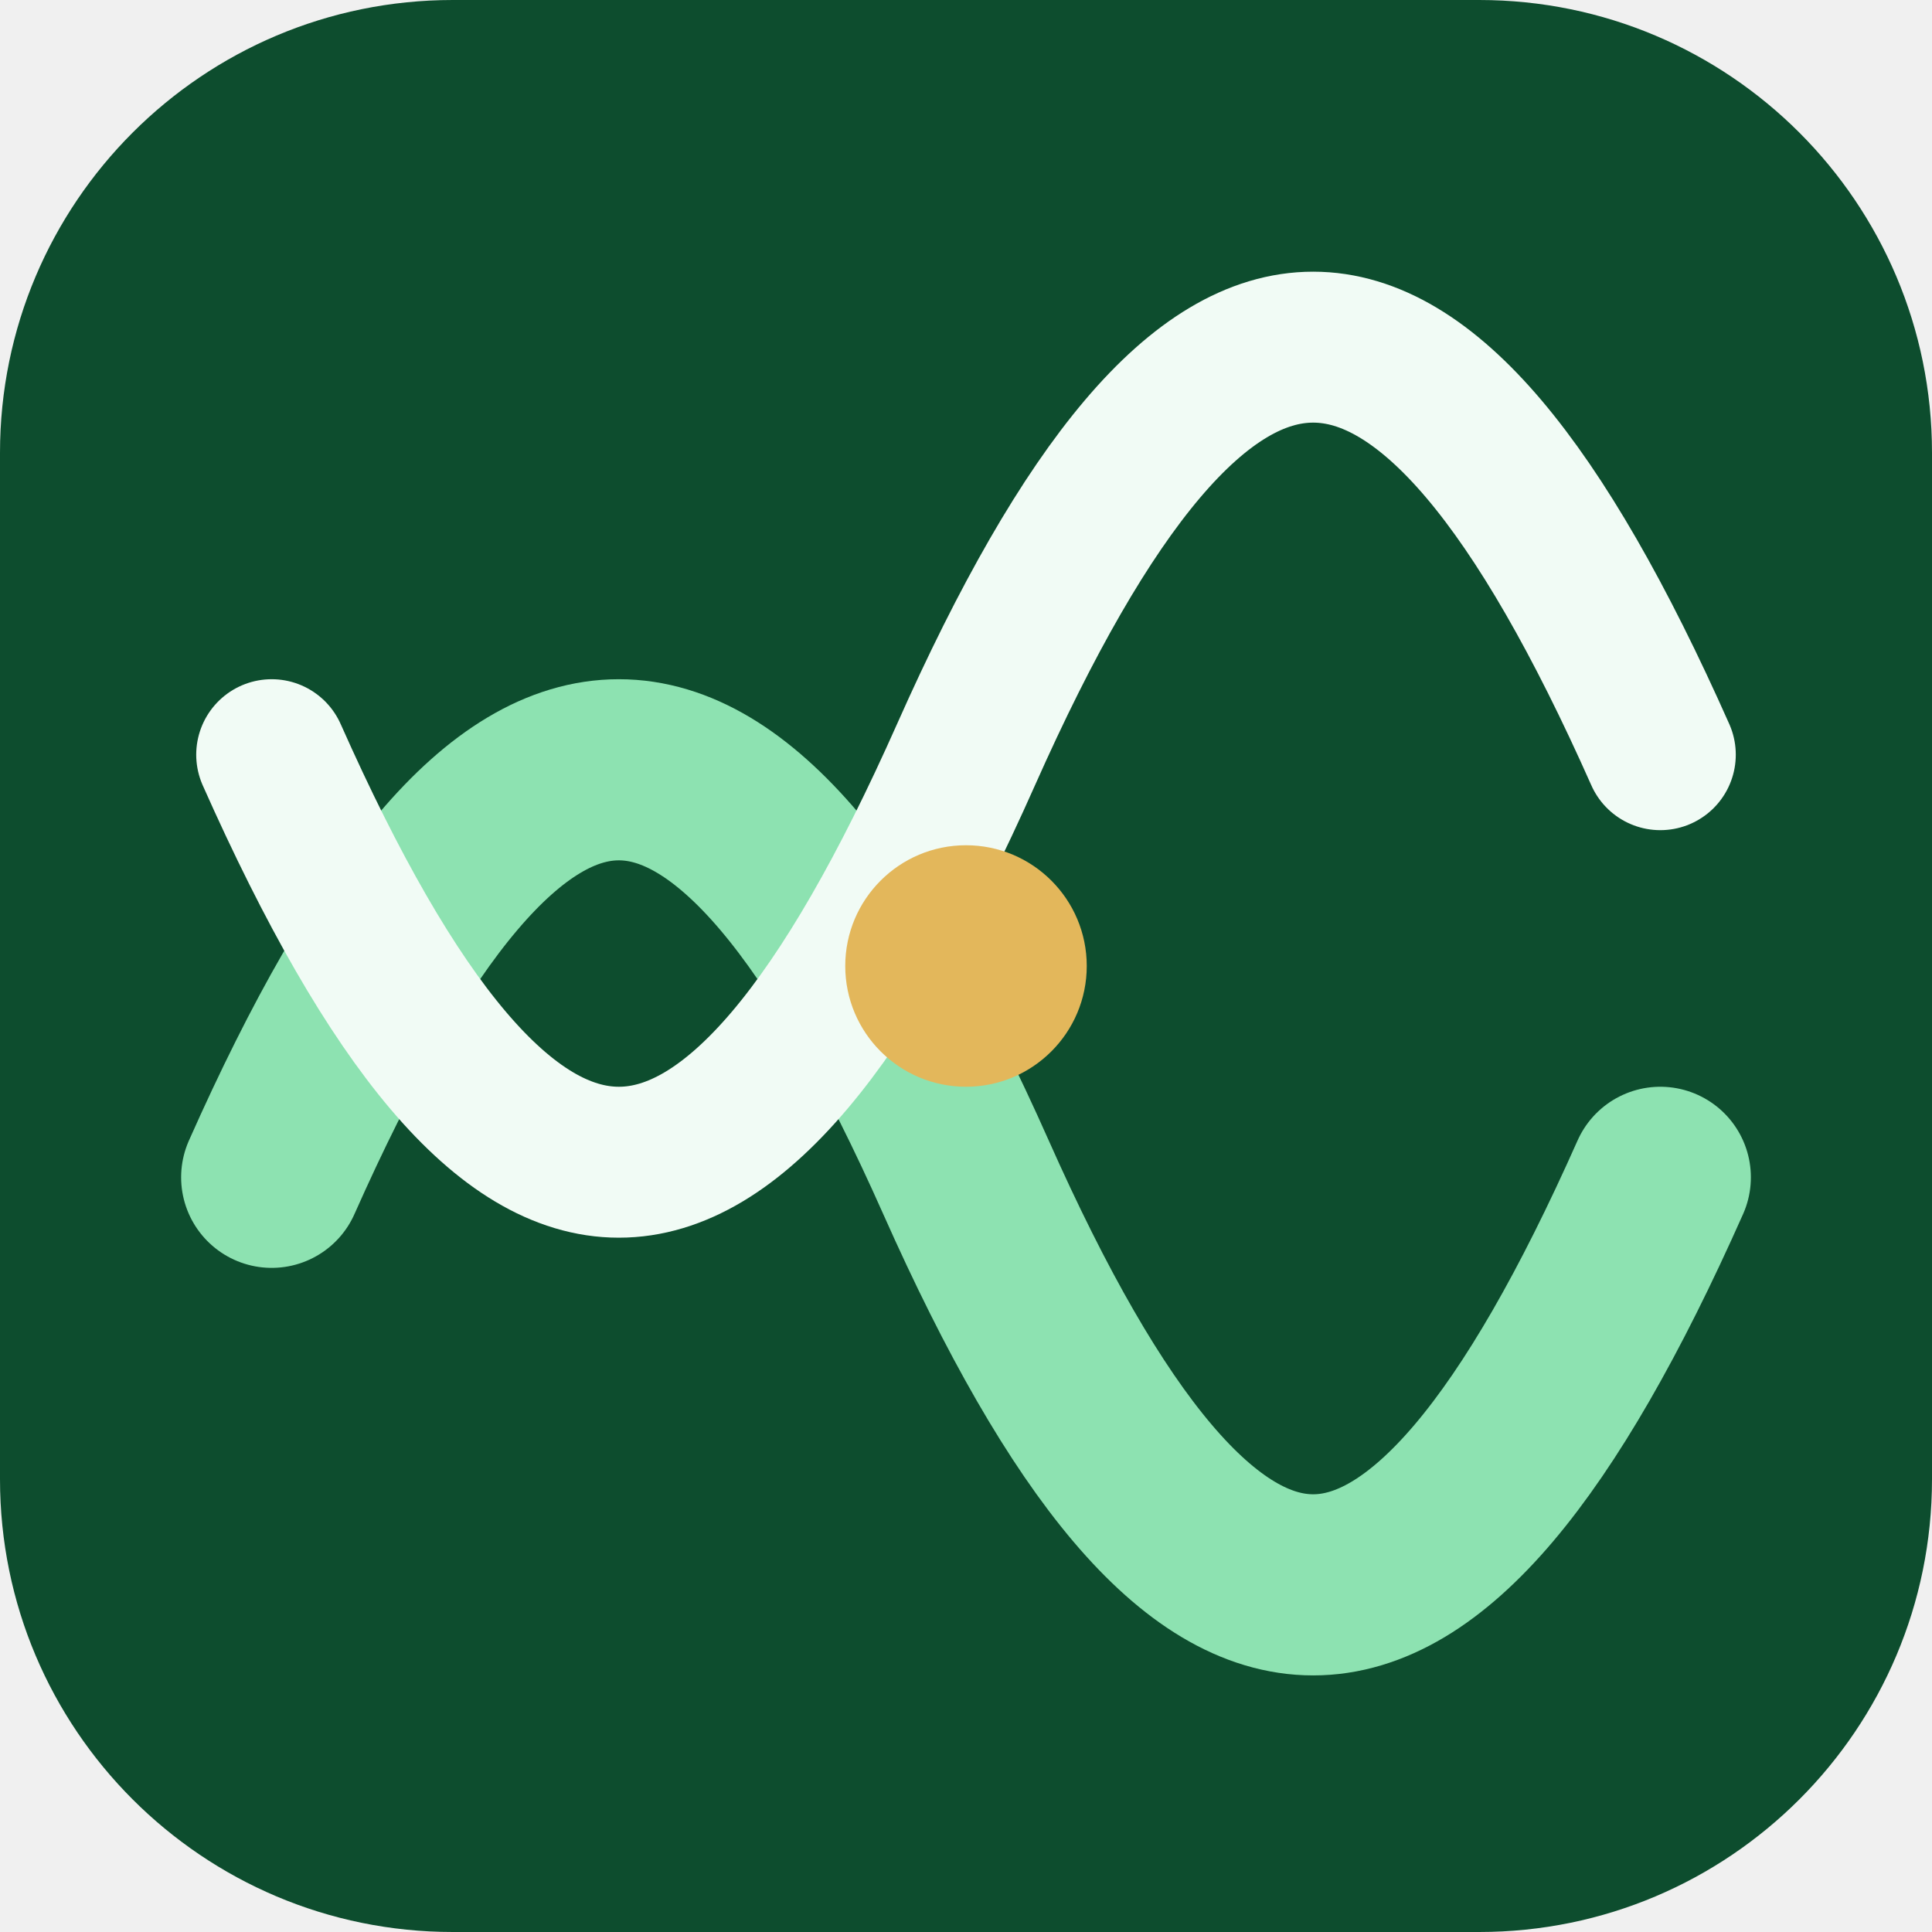
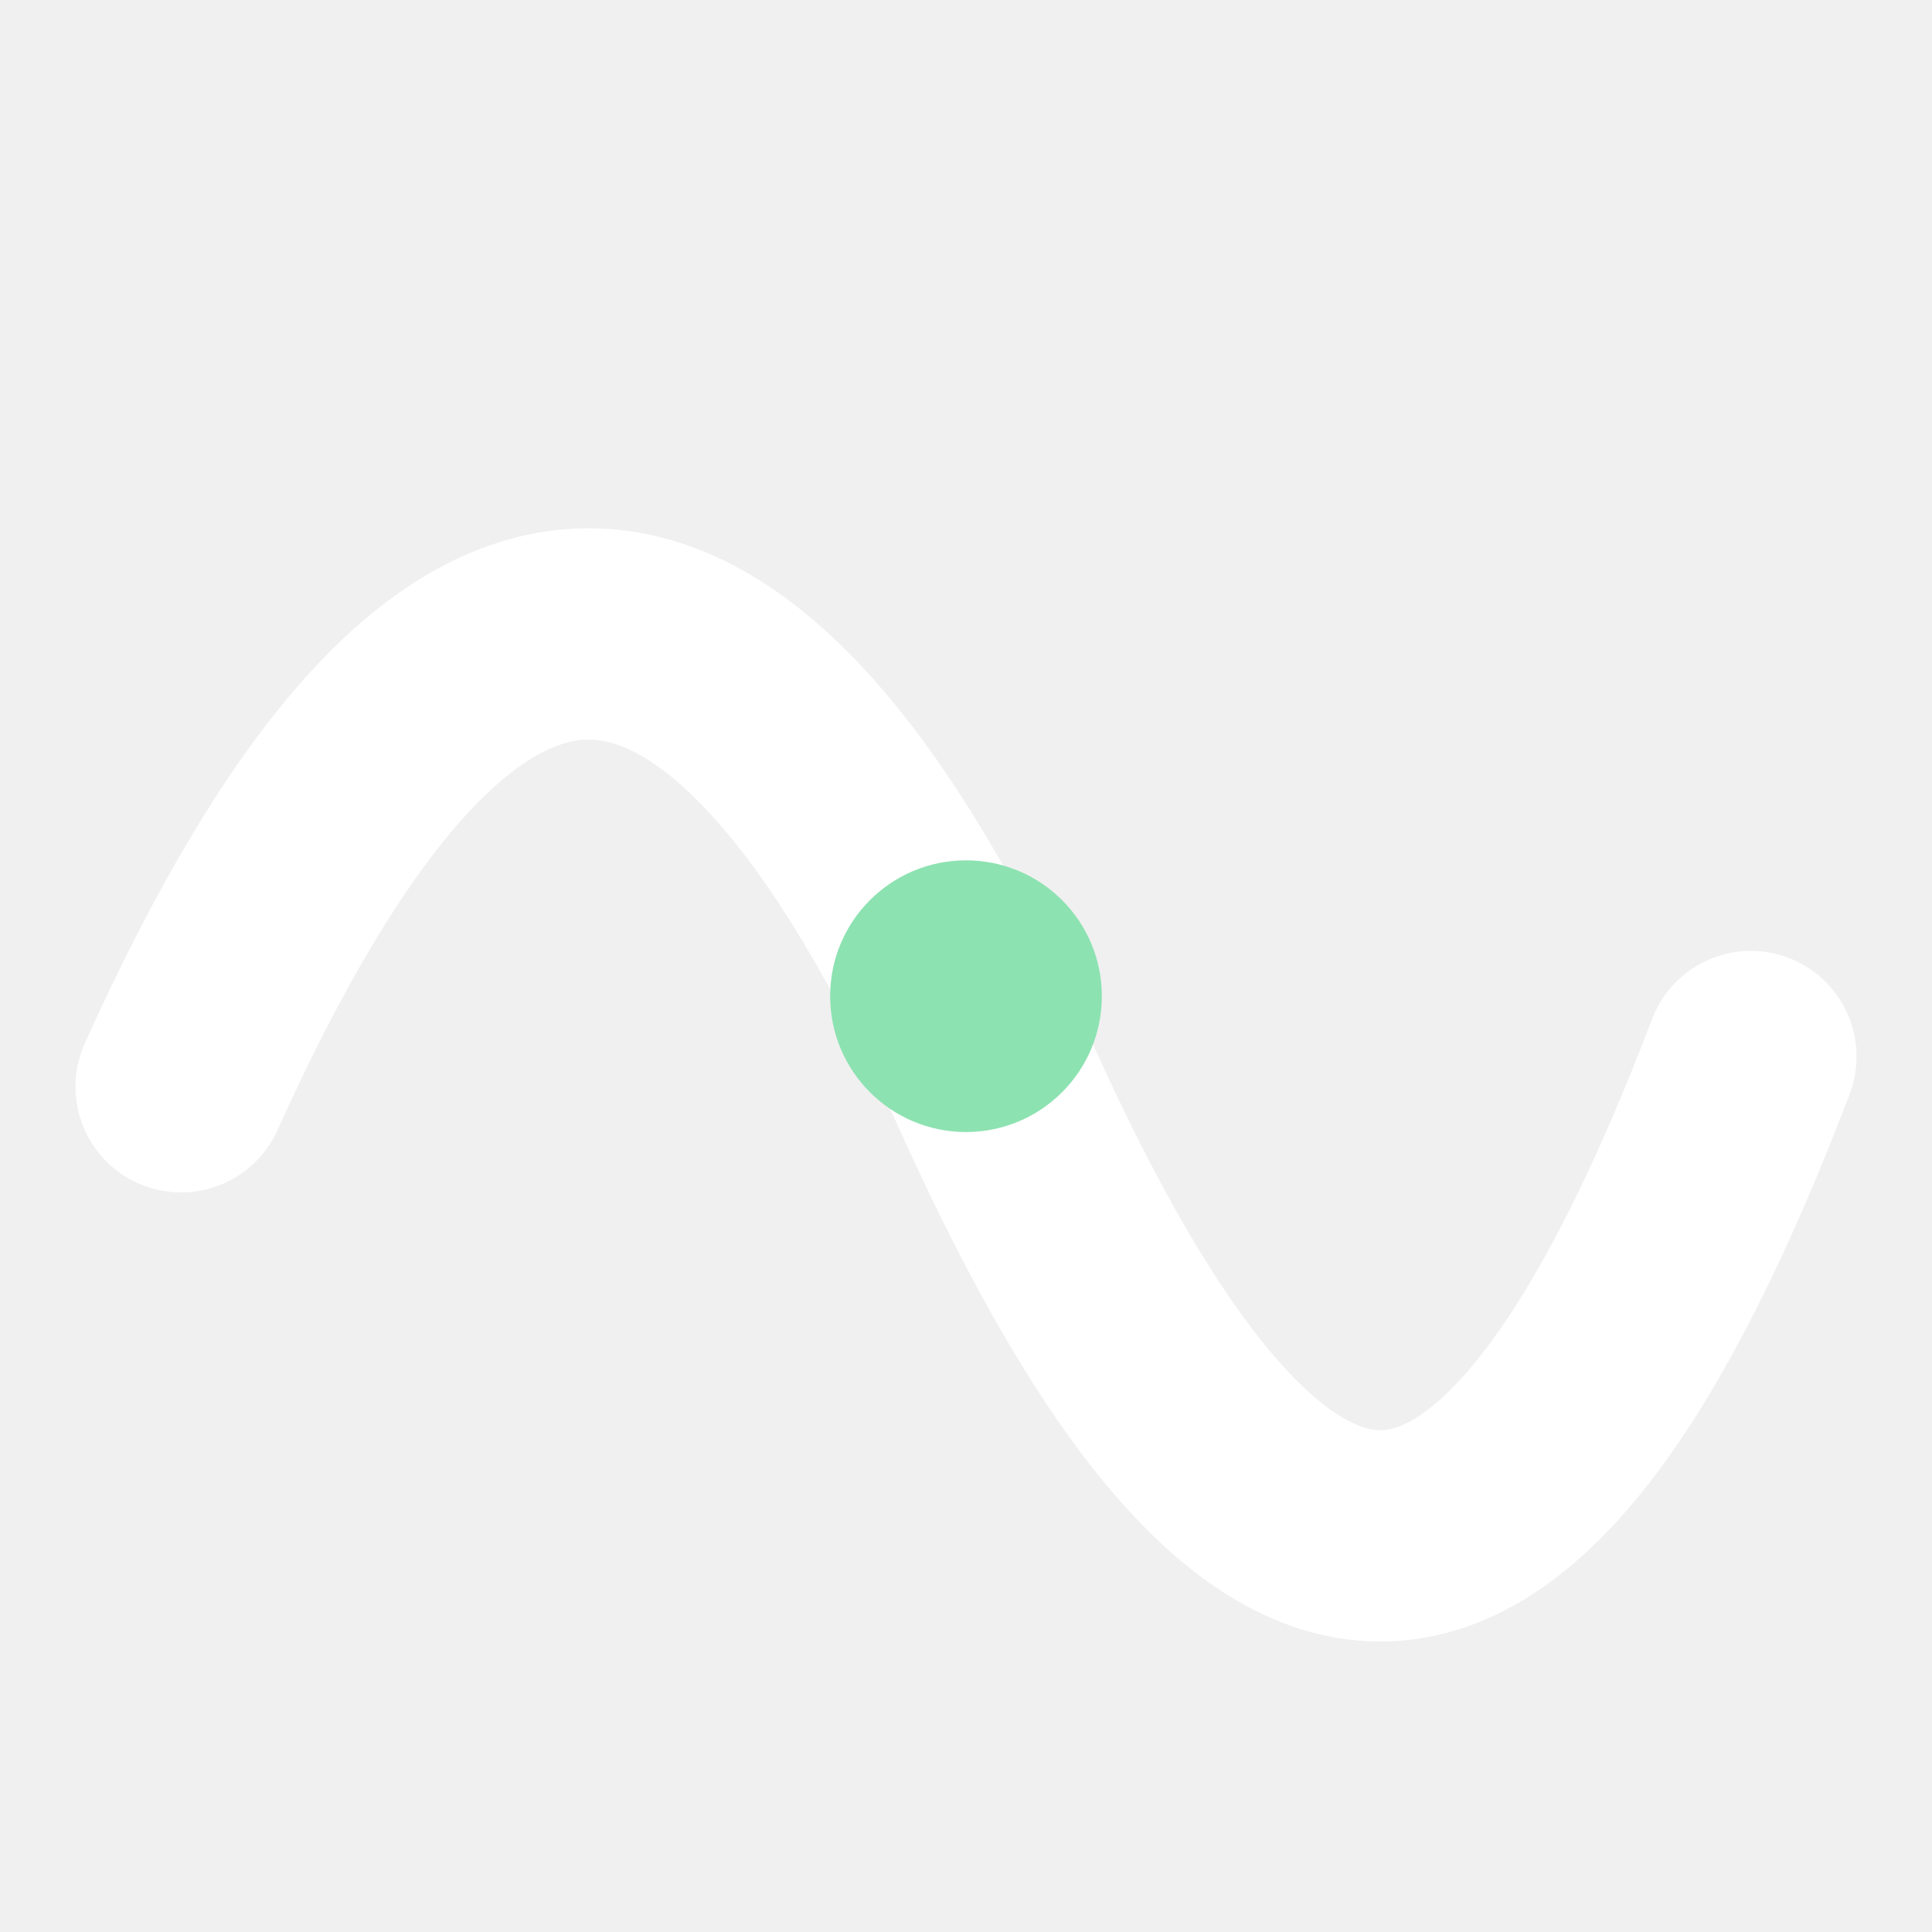
- <svg xmlns="http://www.w3.org/2000/svg" viewBox="0 0 64 64" role="img">
-   <rect width="64" height="64" rx="15" fill="#0d4d2e" />
-   <path d="M9 39c8-18 15-18 23 0s15 18 23 0" fill="none" stroke="#8de2b1" stroke-width="6" stroke-linecap="round" />
-   <path d="M9 25c8 18 15 18 23 0s15-18 23 0" fill="none" stroke="#f1fbf5" stroke-width="5" stroke-linecap="round" />
-   <circle cx="32" cy="32" r="4" fill="#e3b75b" />
+ <svg xmlns="http://www.w3.org/2000/svg" viewBox="0 0 64 64" role="img" aria-labelledby="title">
+   <path d="M6 36c9-20 18-20 27 0s17 20 25-1" fill="none" stroke="#fff" stroke-width="7" stroke-linecap="round" />
+   <circle cx="32" cy="33" r="4.5" fill="#8de2b1" />
</svg>
